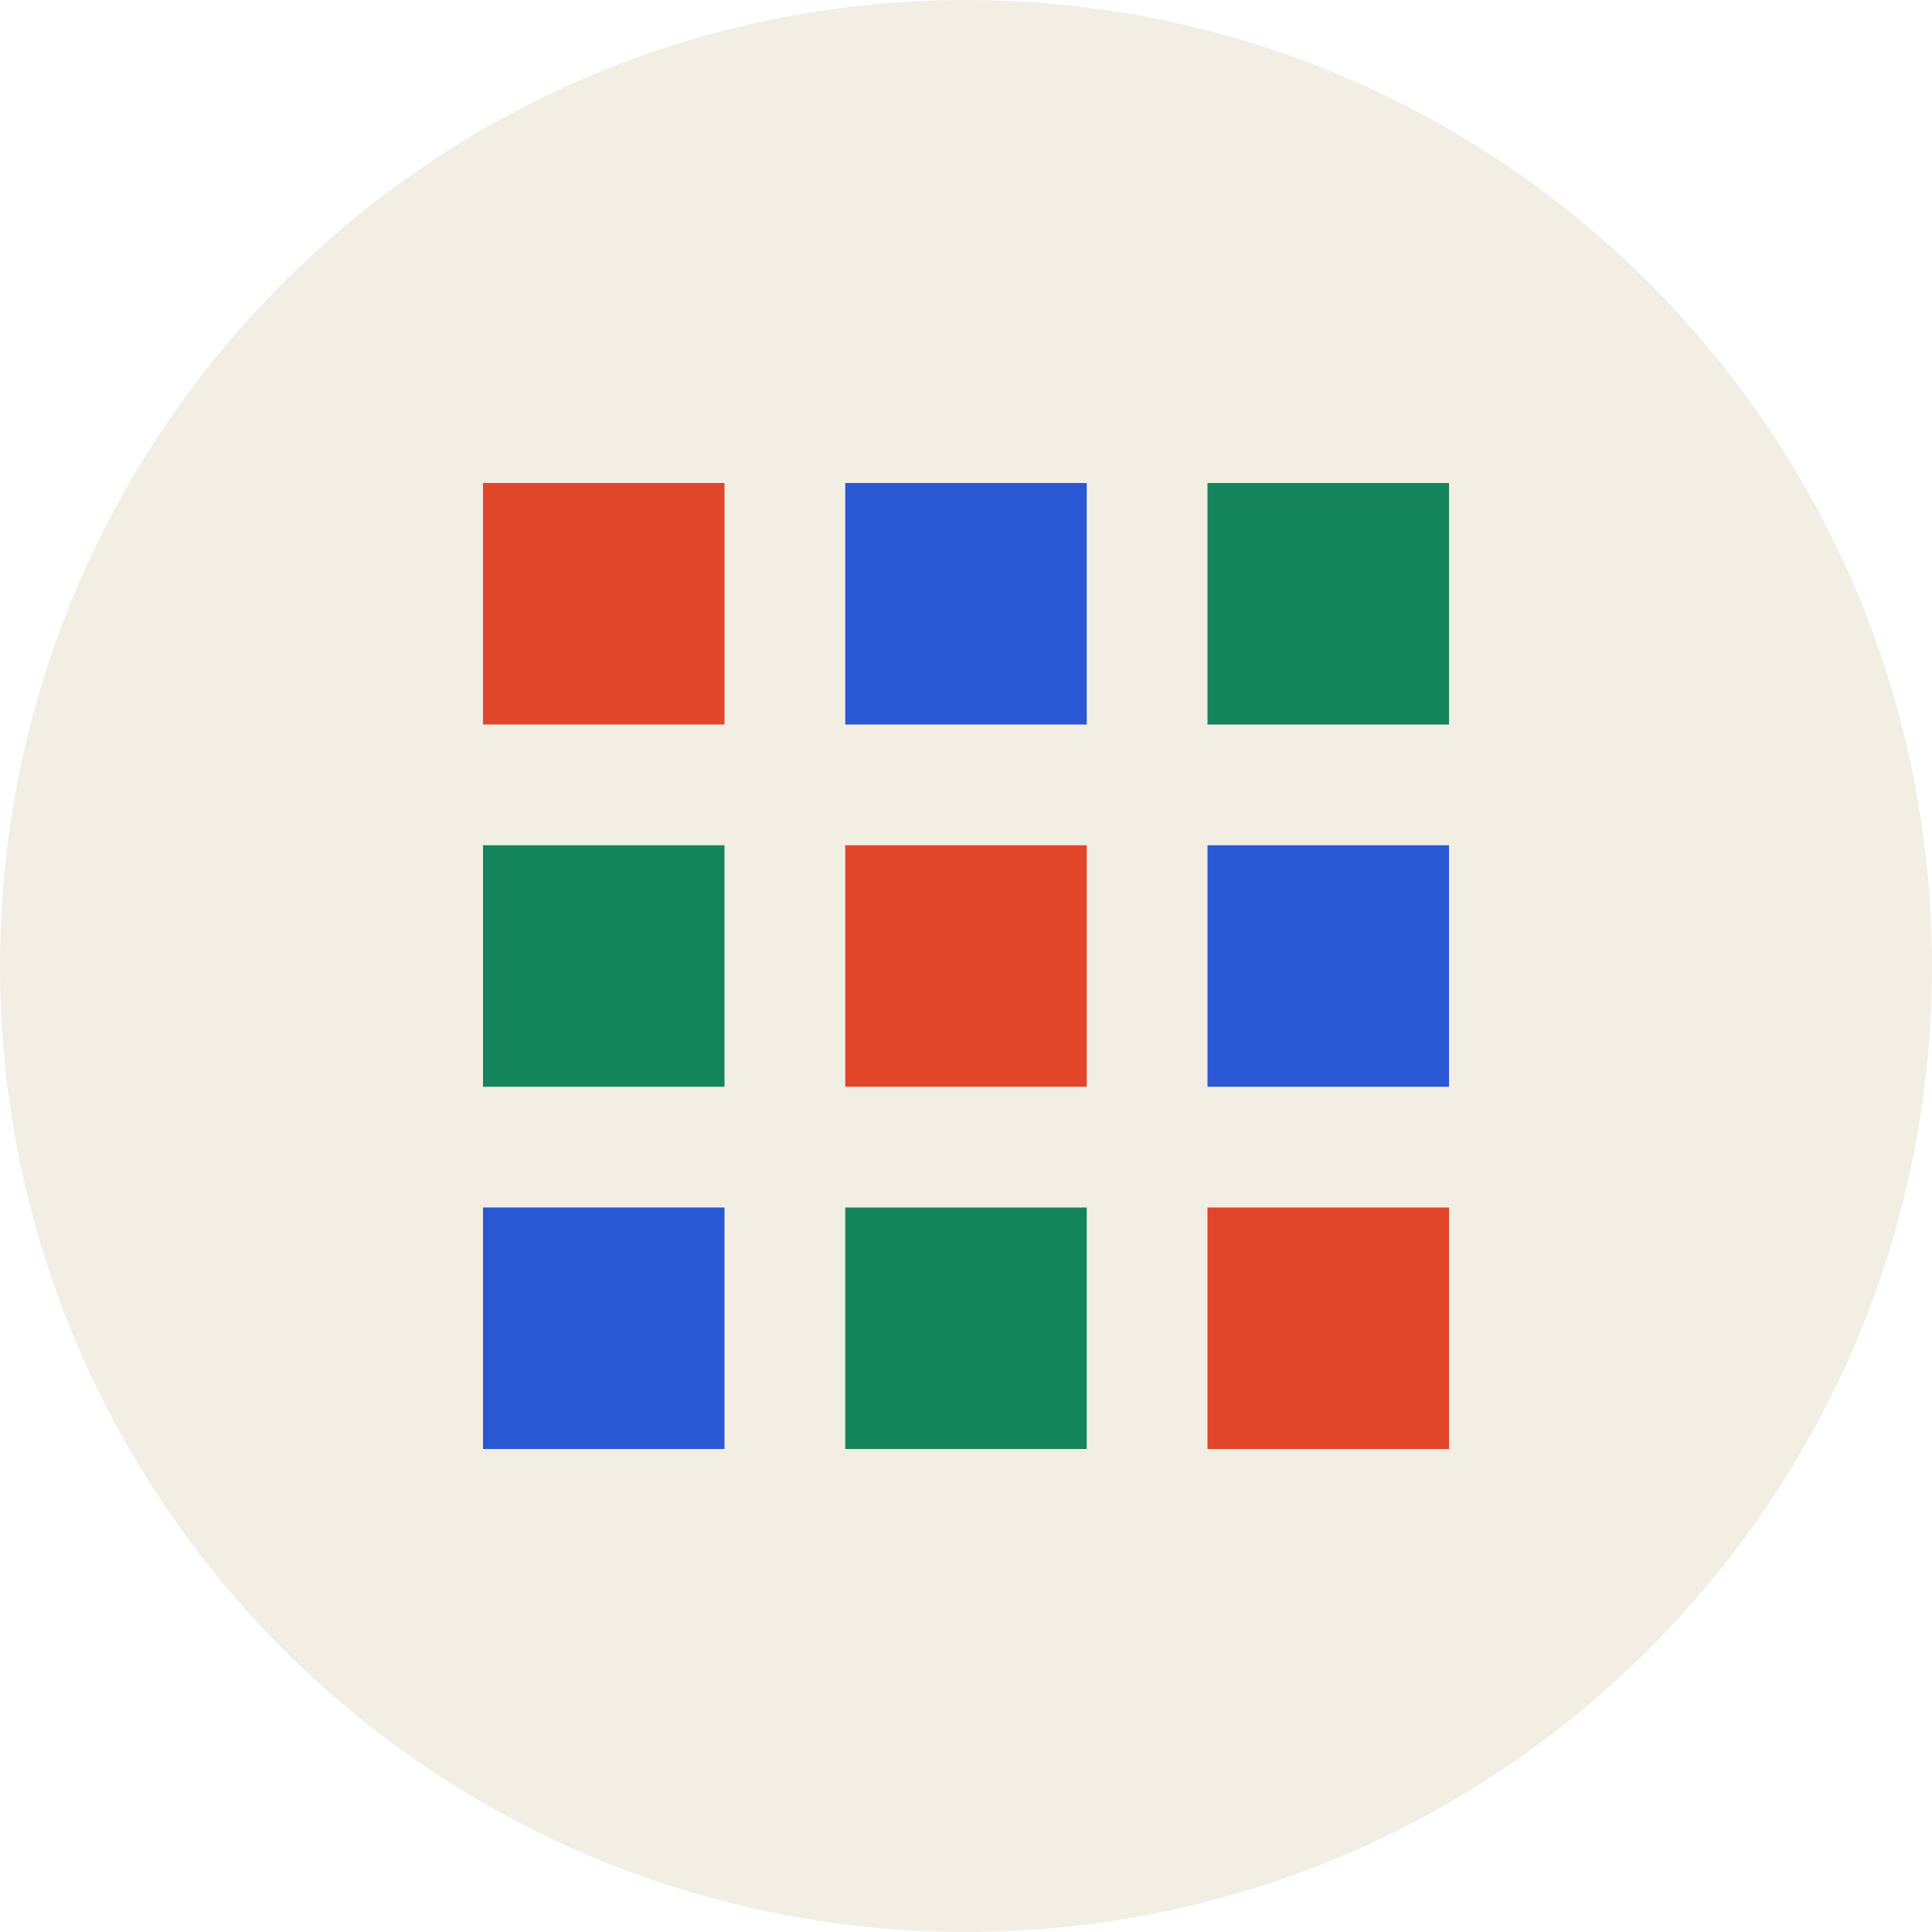
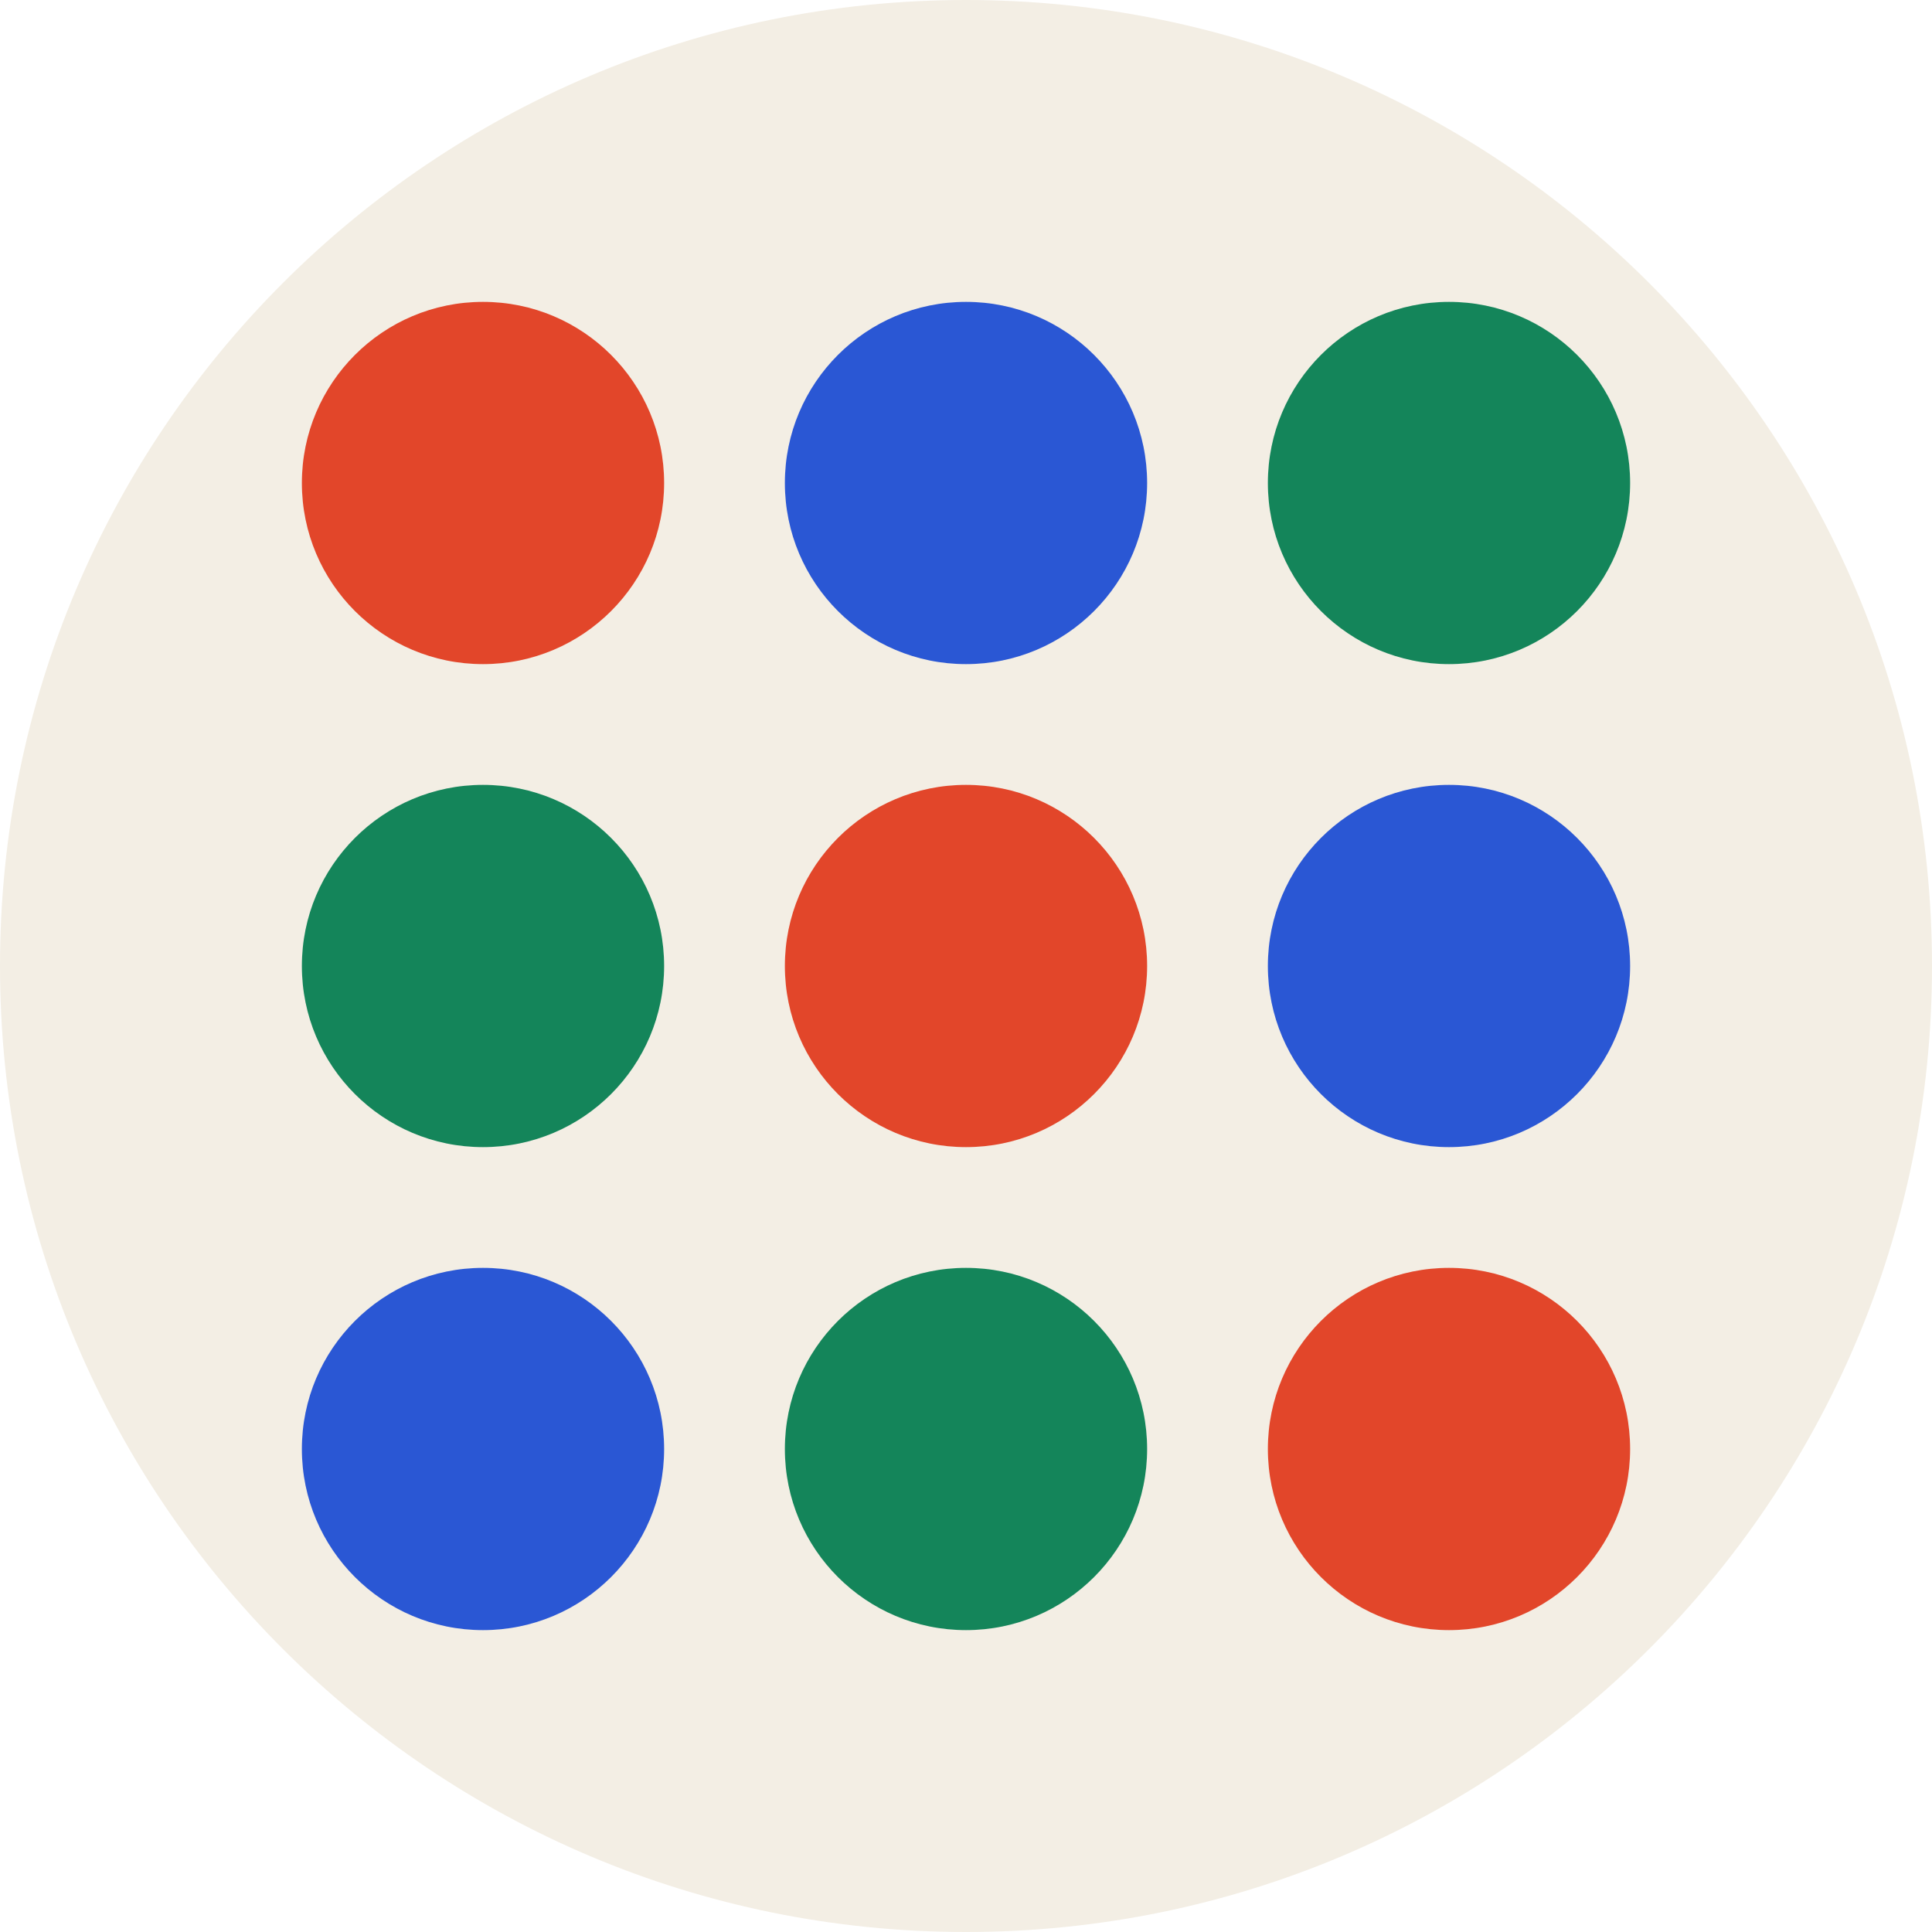
<svg xmlns="http://www.w3.org/2000/svg" viewBox="0 0 32 32">
  <circle cx="16" cy="16" r="16" fill="#f3eee4" />
-   <rect x="8.0" y="8.0" width="4" height="4" fill="#e2462a" />
-   <rect x="14.0" y="8.0" width="4" height="4" fill="#2a57d4" />
-   <rect x="20.0" y="8.0" width="4" height="4" fill="#14855a" />
-   <rect x="8.0" y="14.0" width="4" height="4" fill="#14855a" />
-   <rect x="14.0" y="14.0" width="4" height="4" fill="#e2462a" />
-   <rect x="20.0" y="14.0" width="4" height="4" fill="#2a57d4" />
-   <rect x="8.0" y="20.0" width="4" height="4" fill="#2a57d4" />
-   <rect x="14.0" y="20.0" width="4" height="4" fill="#14855a" />
-   <rect x="20.0" y="20.0" width="4" height="4" fill="#e2462a" />
+   <circle cx="8" cy="8" r="3.0" fill="#e2462a" />
+   <circle cx="16" cy="8" r="3.0" fill="#2a57d4" />
+   <circle cx="24" cy="8" r="3.0" fill="#14855a" />
+   <circle cx="8" cy="16" r="3.0" fill="#14855a" />
+   <circle cx="16" cy="16" r="3.0" fill="#e2462a" />
+   <circle cx="24" cy="16" r="3.0" fill="#2a57d4" />
+   <circle cx="8" cy="24" r="3.0" fill="#2a57d4" />
+   <circle cx="16" cy="24" r="3.0" fill="#14855a" />
+   <circle cx="24" cy="24" r="3.0" fill="#e2462a" />
</svg>
